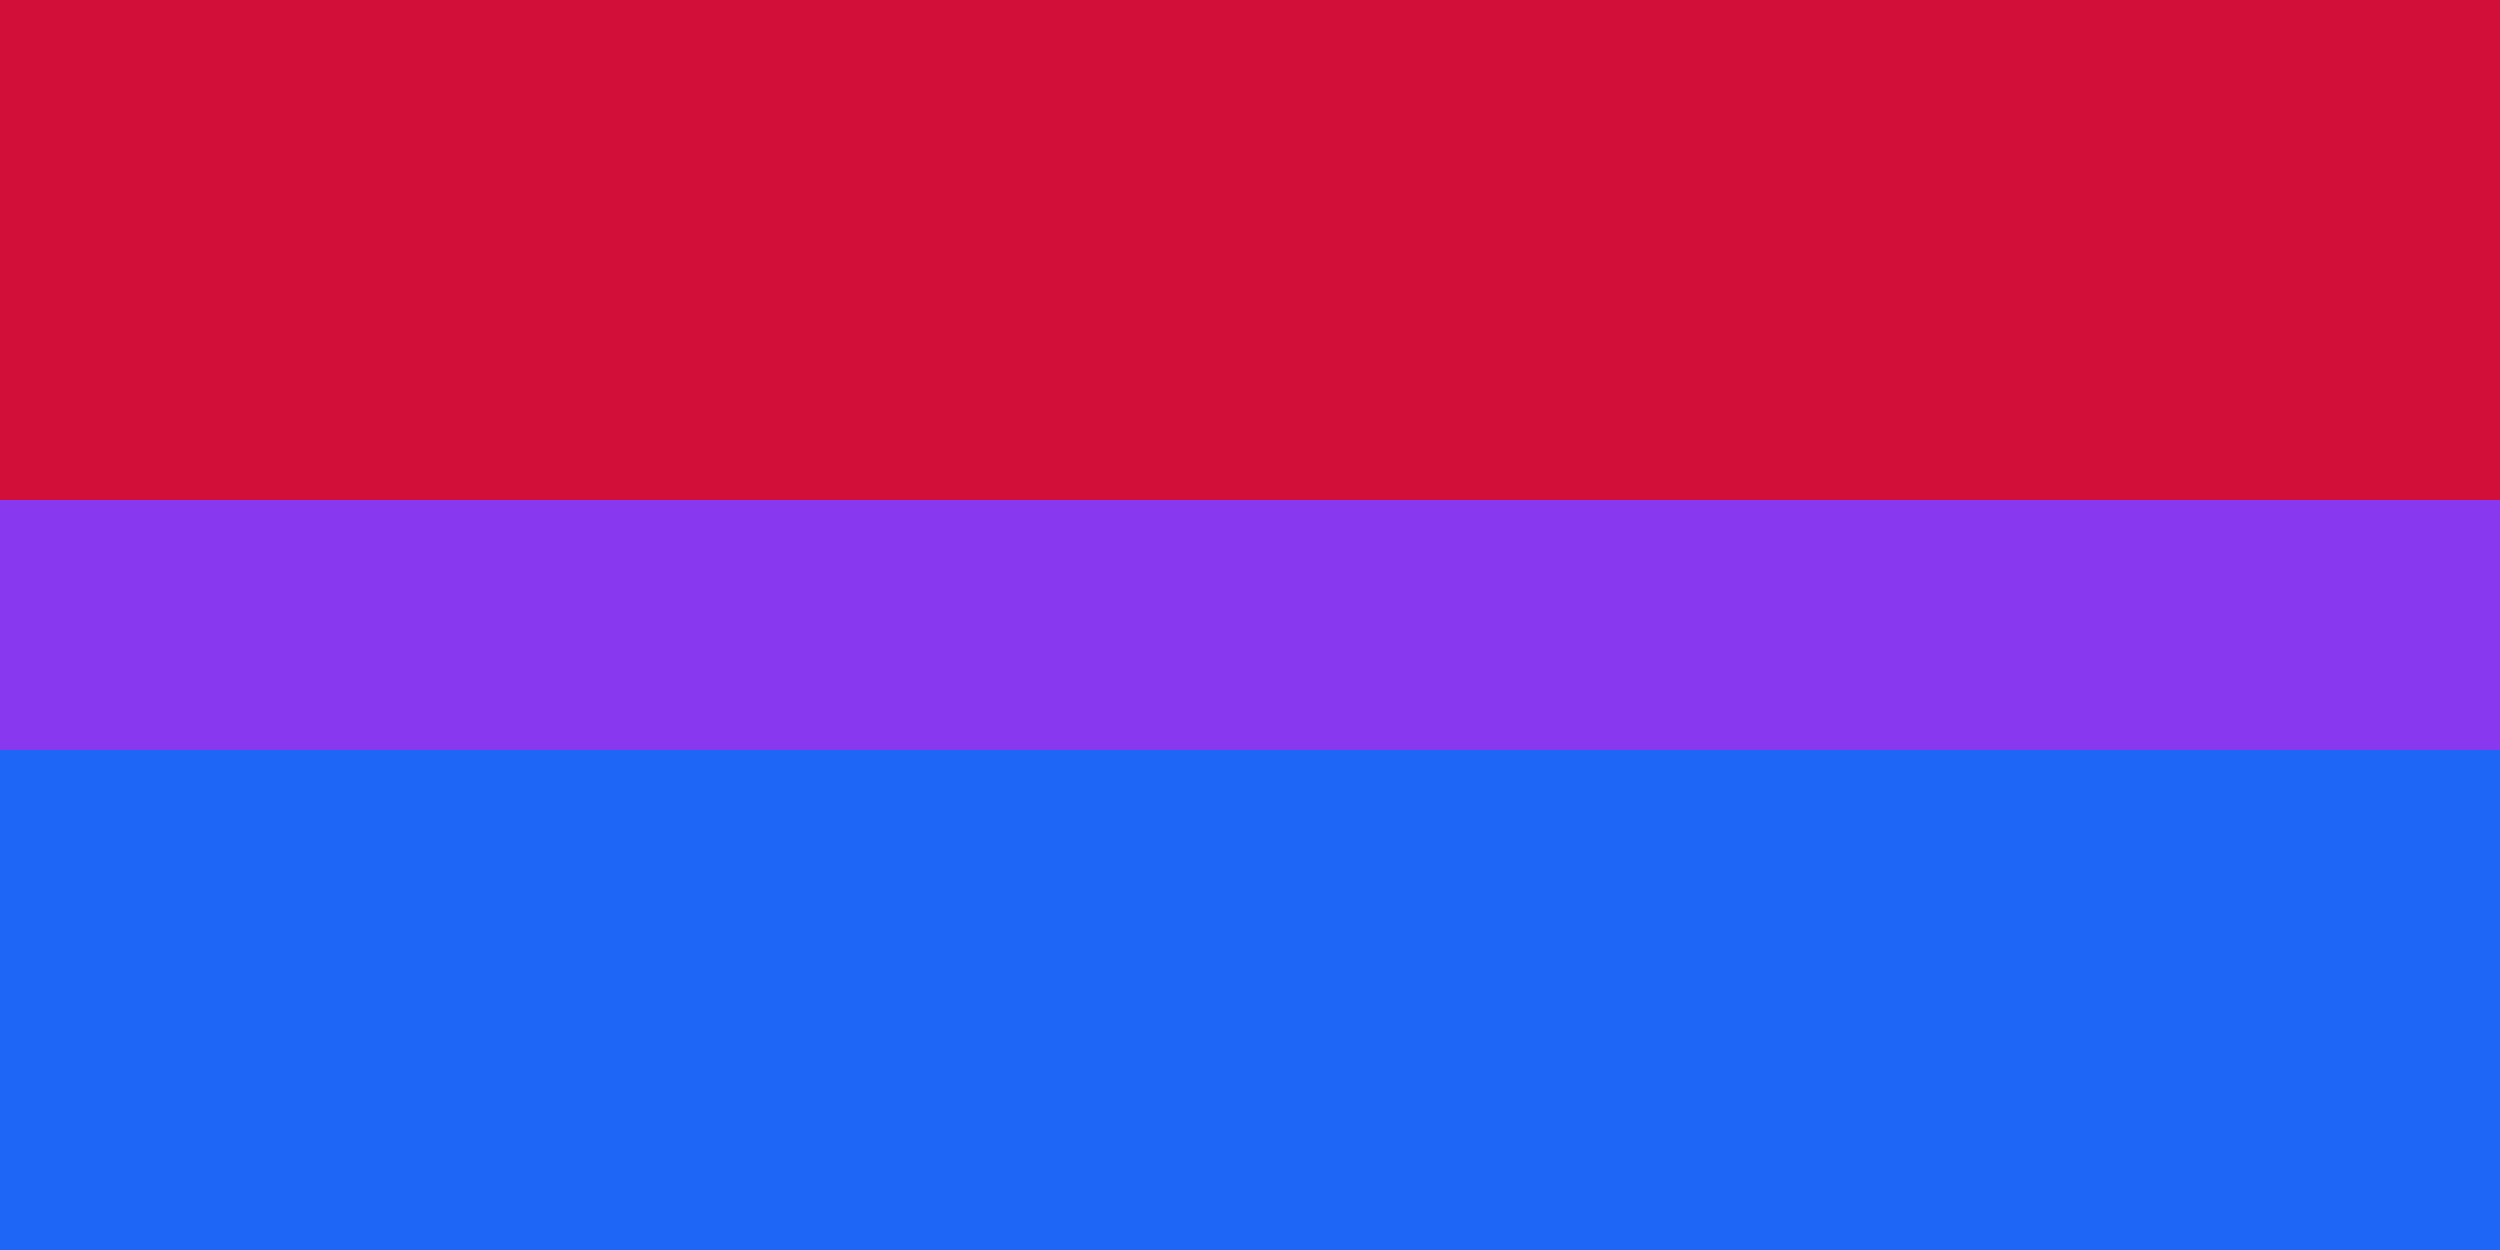
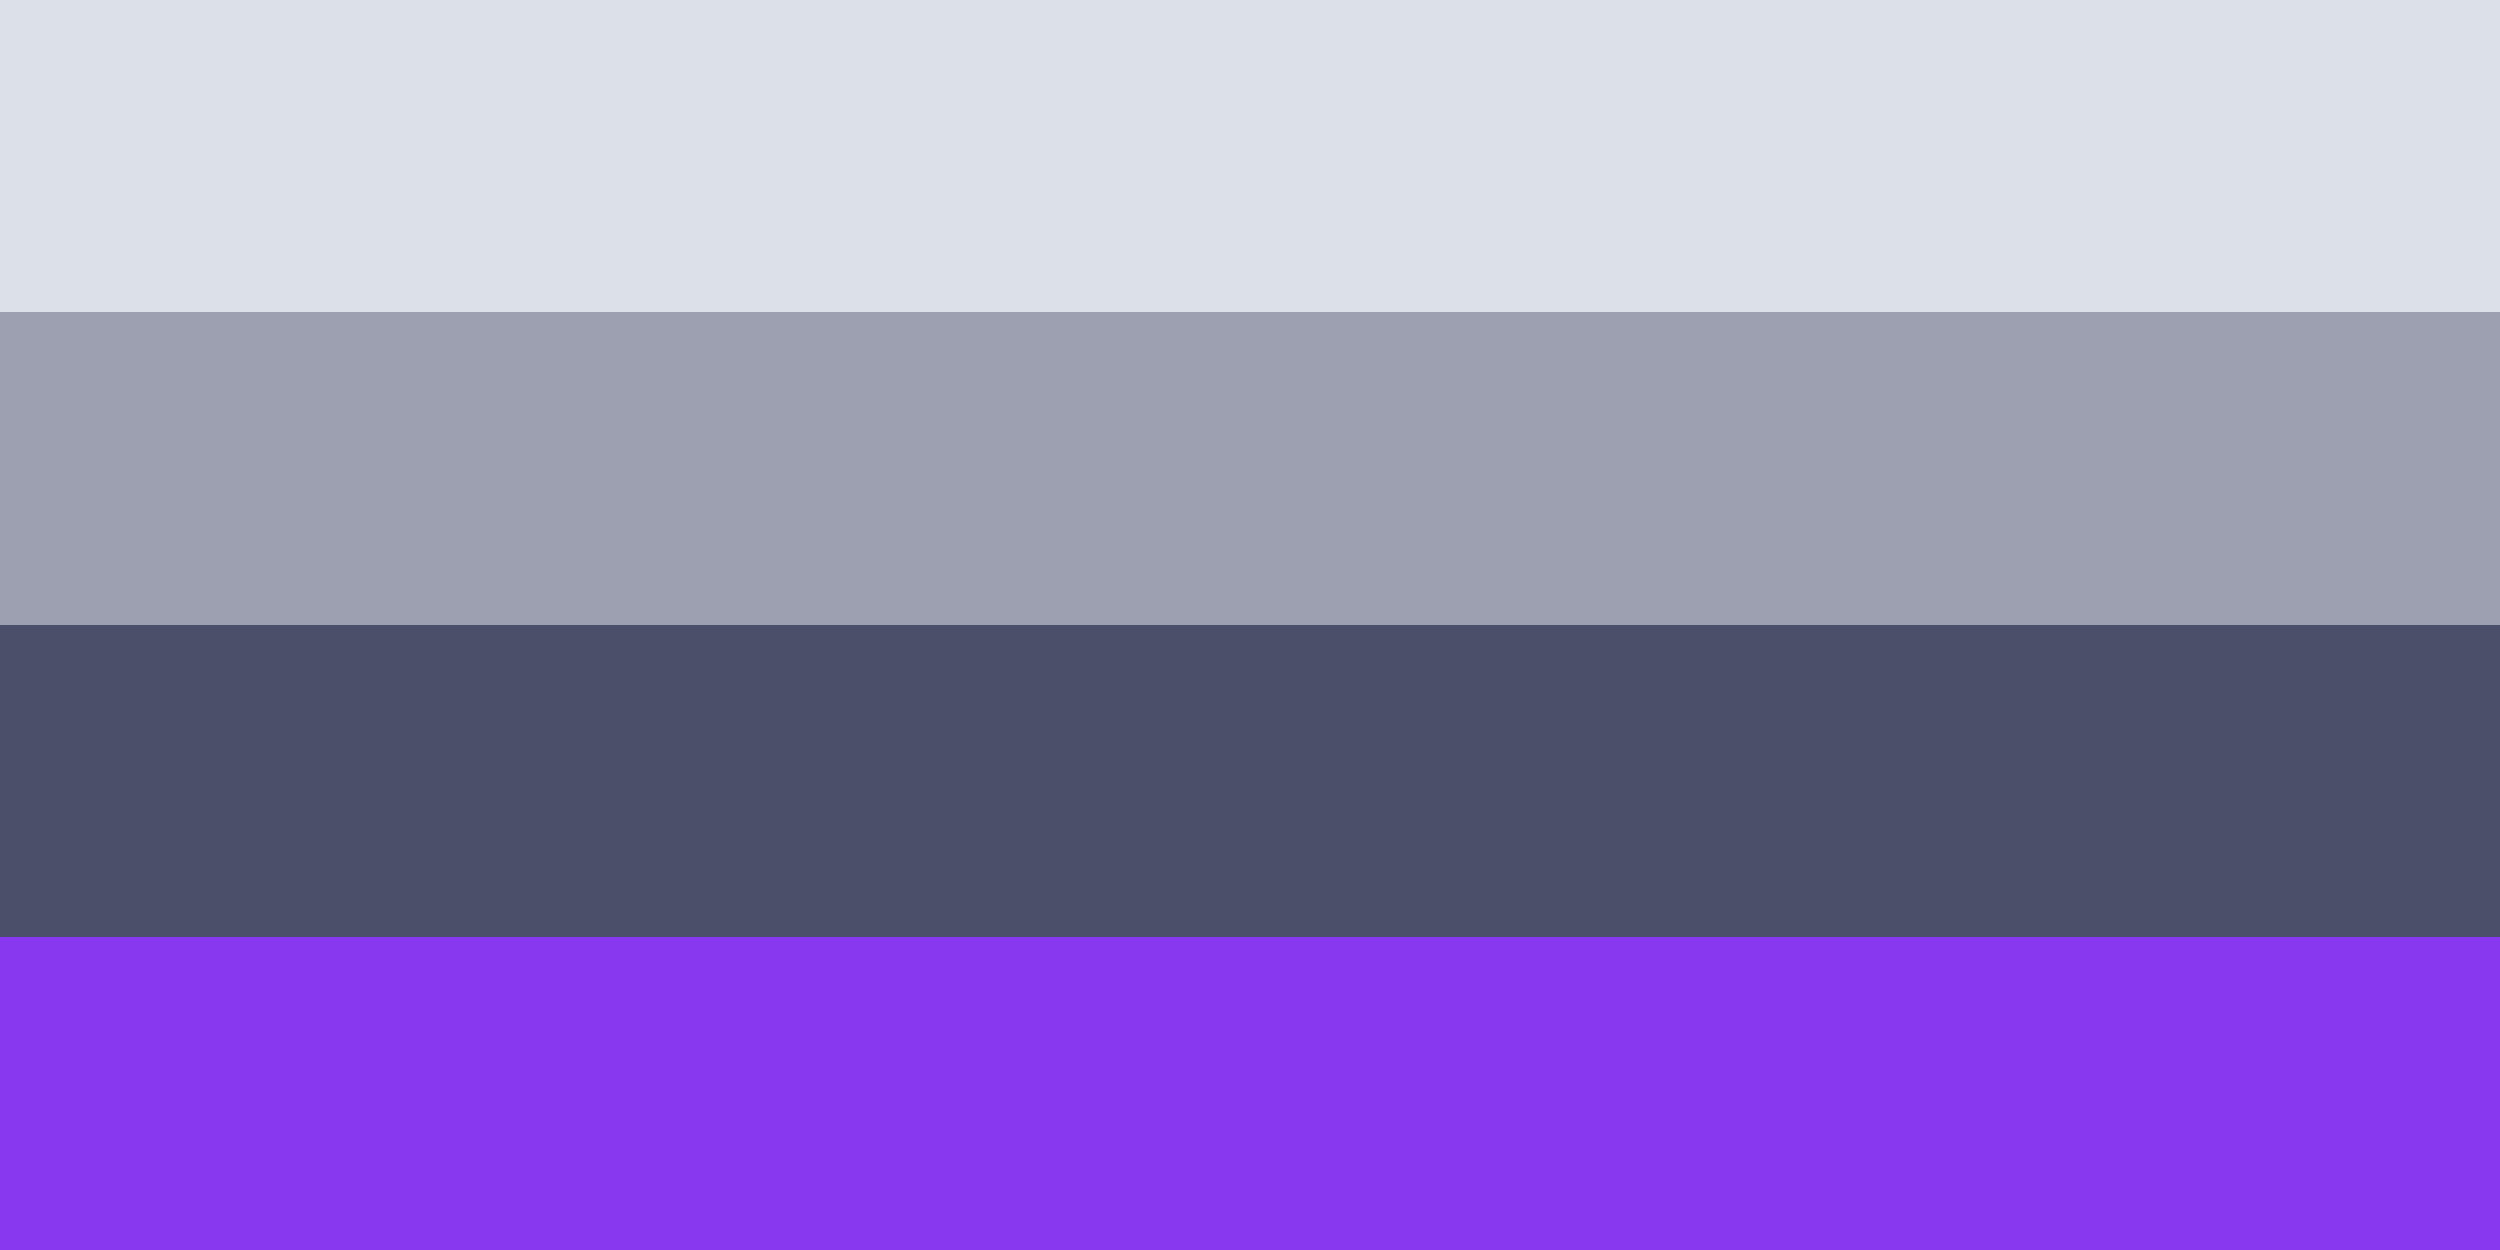
- <svg xmlns="http://www.w3.org/2000/svg" version="1.1" width="1000" height="500" shape-rendering="crispEdges">
-   <rect x="0" y="0" width="1000" height="200" fill="#d20f39" />
-   <rect x="0" y="200" width="1000" height="100" fill="#8839ef" />
-   <rect x="0" y="300" width="1000" height="200" fill="#1e66f5" />
+ <svg xmlns="http://www.w3.org/2000/svg" version="1.1" width="800" height="400" shape-rendering="crispEdges">
+   <rect x="0" y="0" width="800" height="100" fill="#dce0e8" />
+   <rect x="0" y="100" width="800" height="100" fill="#9ca0b0" />
+   <rect x="0" y="200" width="800" height="100" fill="#4c4f69" />
+   <rect x="0" y="300" width="800" height="100" fill="#8839ef" />
</svg>
